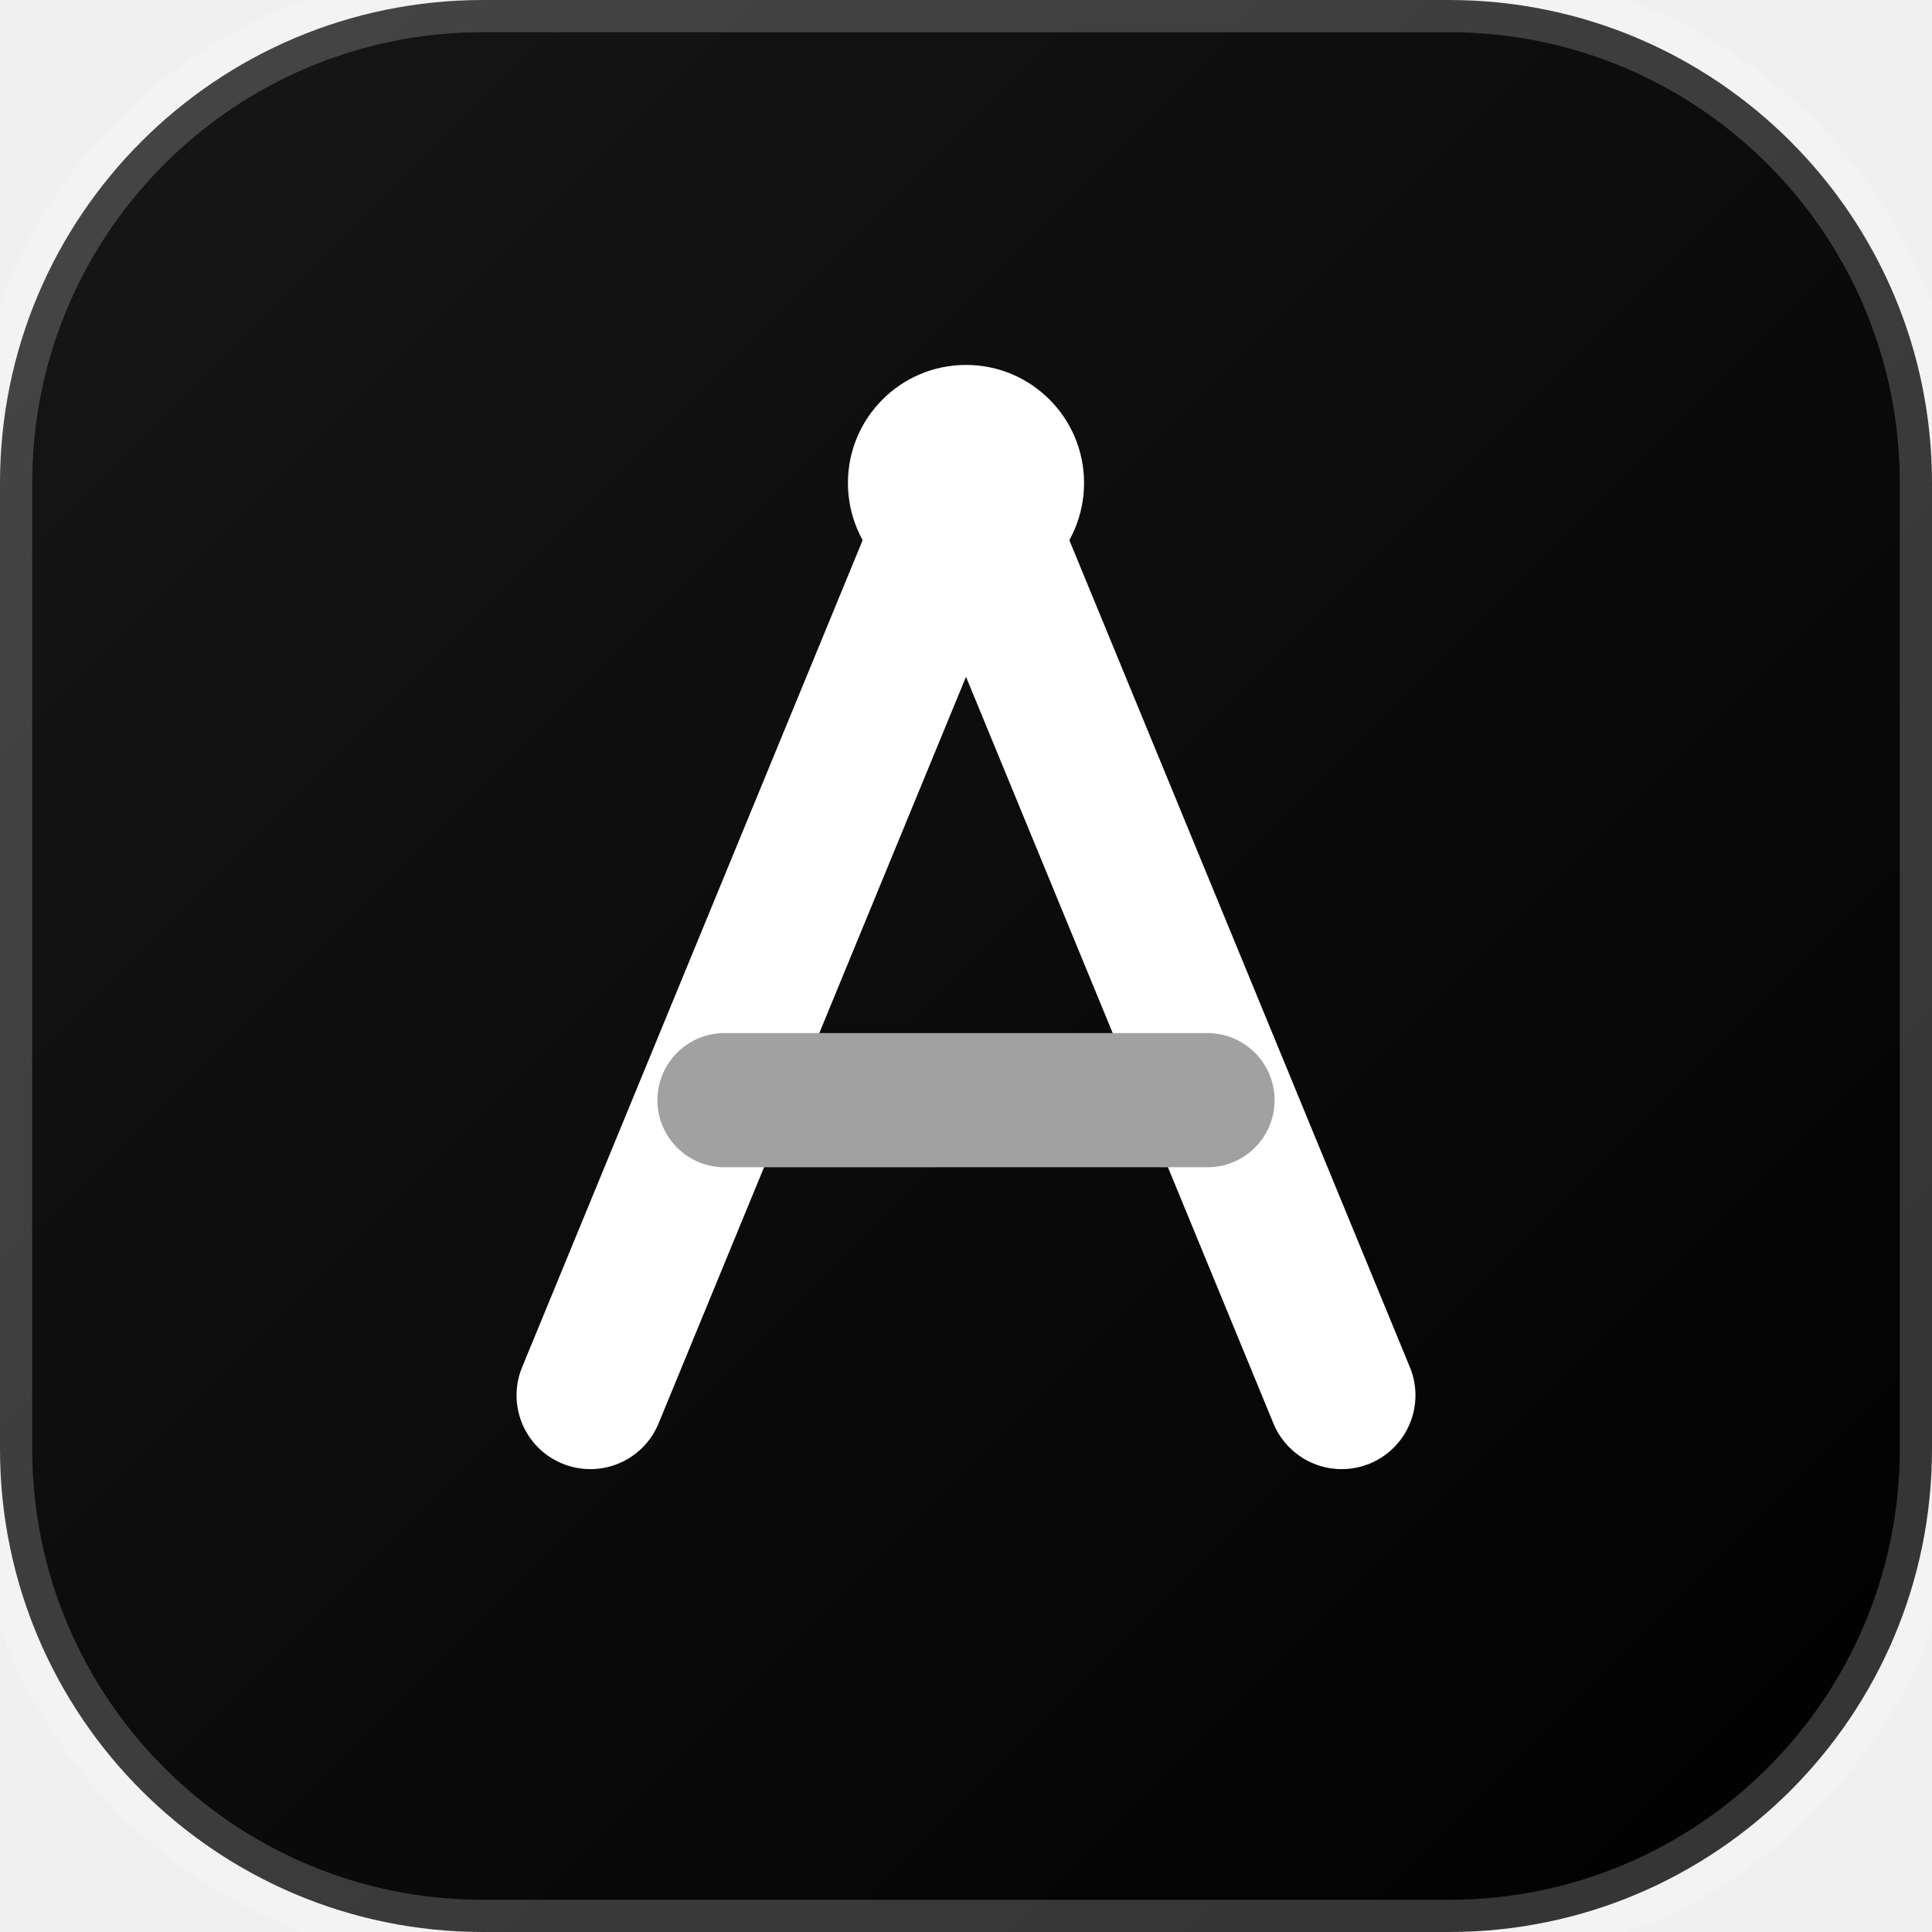
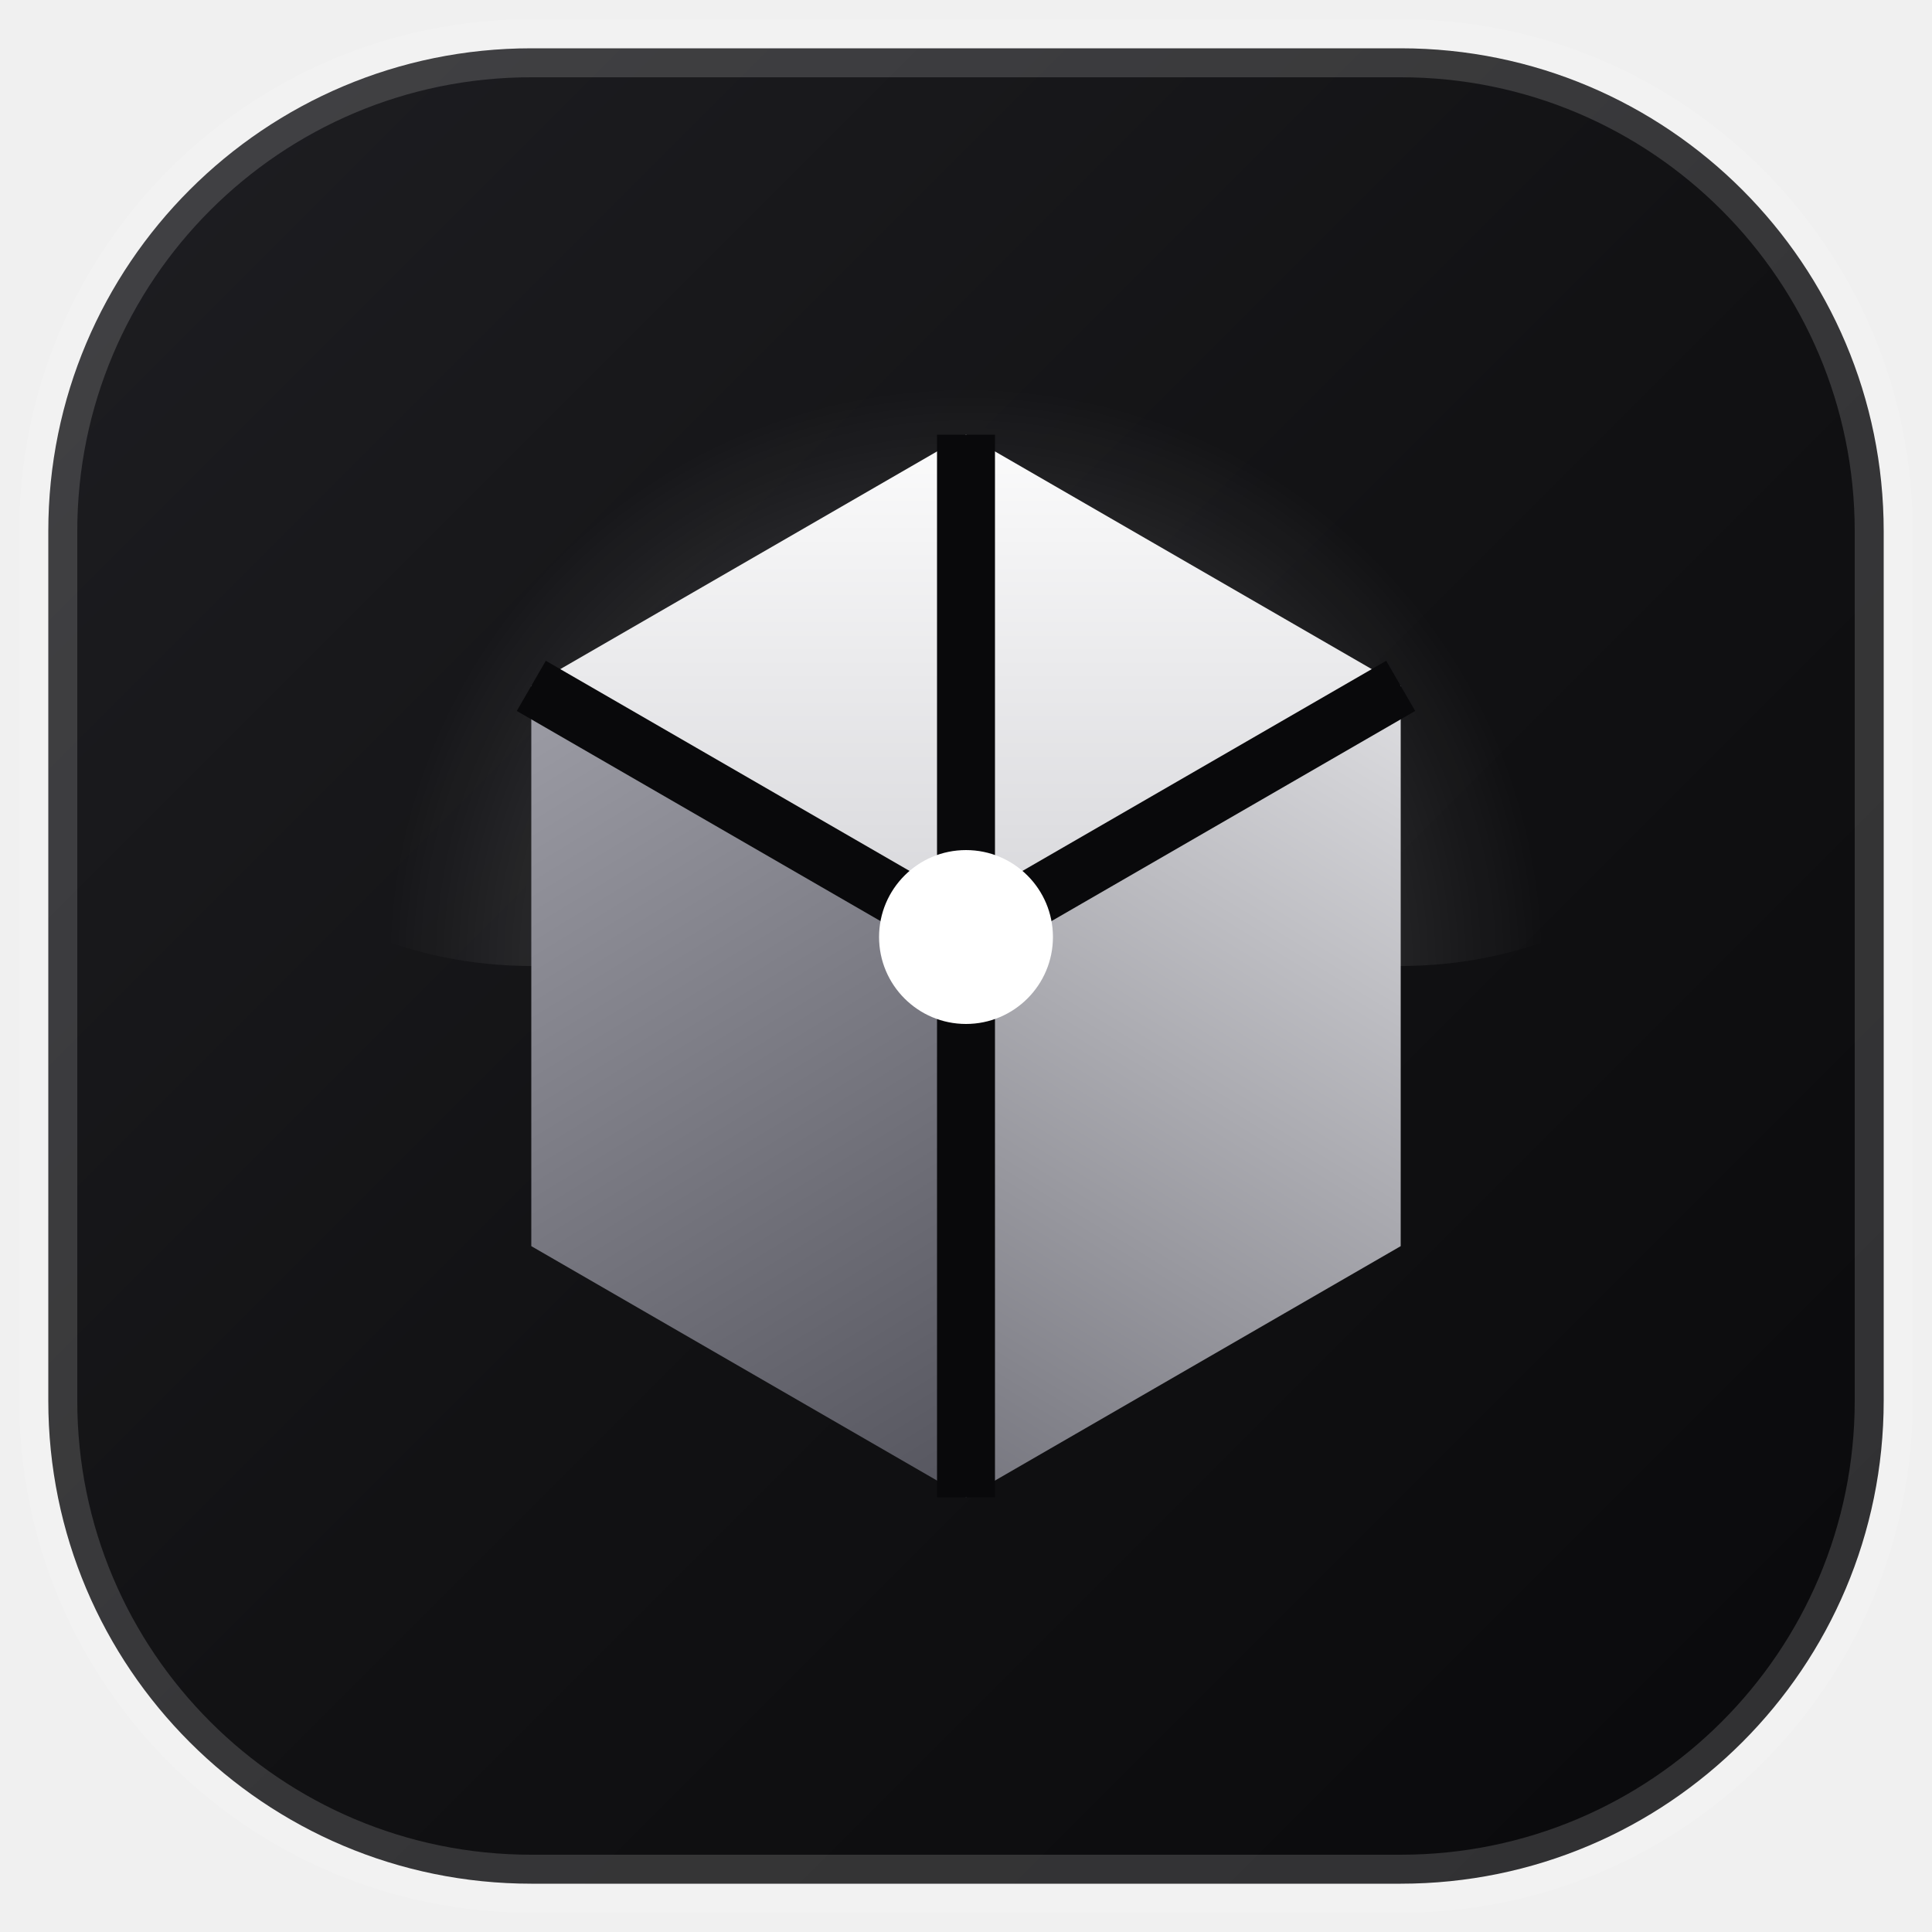
- <svg xmlns="http://www.w3.org/2000/svg" viewBox="0 0 36 36" width="36" height="36" fill="none">
+ <svg xmlns="http://www.w3.org/2000/svg" viewBox="0 0 40 40" width="40" height="40" fill="none">
  <defs>
-     <linearGradient id="logoBg" x1="0" y1="0" x2="36" y2="36" gradientUnits="userSpaceOnUse">
-       <stop offset="0%" stop-color="#171717" />
-       <stop offset="100%" stop-color="#000000" />
+     <linearGradient id="logoCardBg" x1="0" y1="0" x2="40" y2="40" gradientUnits="userSpaceOnUse">
+       <stop offset="0%" stop-color="#1F1F23" />
+       <stop offset="50%" stop-color="#121214" />
+       <stop offset="100%" stop-color="#09090B" />
    </linearGradient>
+     <linearGradient id="topFacetGrad" x1="20" y1="8" x2="20" y2="20" gradientUnits="userSpaceOnUse">
+       <stop offset="0%" stop-color="#FFFFFF" />
+       <stop offset="100%" stop-color="#D4D4D8" />
+     </linearGradient>
+     <linearGradient id="leftFacetGrad" x1="9" y1="14" x2="20" y2="32" gradientUnits="userSpaceOnUse">
+       <stop offset="0%" stop-color="#A1A1AA" />
+       <stop offset="100%" stop-color="#52525B" />
+     </linearGradient>
+     <linearGradient id="rightFacetGrad" x1="31" y1="14" x2="20" y2="32" gradientUnits="userSpaceOnUse">
+       <stop offset="0%" stop-color="#E4E4E7" />
+       <stop offset="100%" stop-color="#71717A" />
+     </linearGradient>
+     <radialGradient id="coreGlow" cx="20" cy="20" r="12" gradientUnits="userSpaceOnUse">
+       <stop offset="0%" stop-color="#FFFFFF" stop-opacity="0.3" />
+       <stop offset="100%" stop-color="#FFFFFF" stop-opacity="0" />
+     </radialGradient>
  </defs>
-   <rect width="36" height="36" rx="9" fill="url(#logoBg)" stroke="rgba(255, 255, 255, 0.2)" stroke-width="1.2" />
-   <path d="M11 26L18 9L25 26" stroke="#FFFFFF" stroke-width="2.75" stroke-linecap="round" stroke-linejoin="round" />
-   <path d="M13.5 20.5H22.5" stroke="#A1A1A1" stroke-width="2.5" stroke-linecap="round" />
-   <circle cx="18" cy="9" r="2.2" fill="#FFFFFF" />
+   <rect x="1" y="1" width="38" height="38" rx="10" fill="url(#logoCardBg)" stroke="rgba(255, 255, 255, 0.16)" stroke-width="1.2" />
+   <rect x="2" y="2" width="36" height="18" rx="9" fill="url(#coreGlow)" />
+   <path d="M20 9L29 14.2L20 19.4L11 14.2L20 9Z" fill="url(#topFacetGrad)" />
+   <path d="M11 14.2L20 19.4V31L11 25.8V14.2Z" fill="url(#leftFacetGrad)" />
+   <path d="M20 19.4L29 14.2V25.8L20 31V19.4Z" fill="url(#rightFacetGrad)" />
+   <path d="M20 9V19.4M20 19.4L11 14.2M20 19.4L29 14.2M20 19.4V31" stroke="#09090B" stroke-width="1.2" stroke-linejoin="round" />
+   <circle cx="20" cy="19.4" r="1.8" fill="#FFFFFF" />
</svg>
